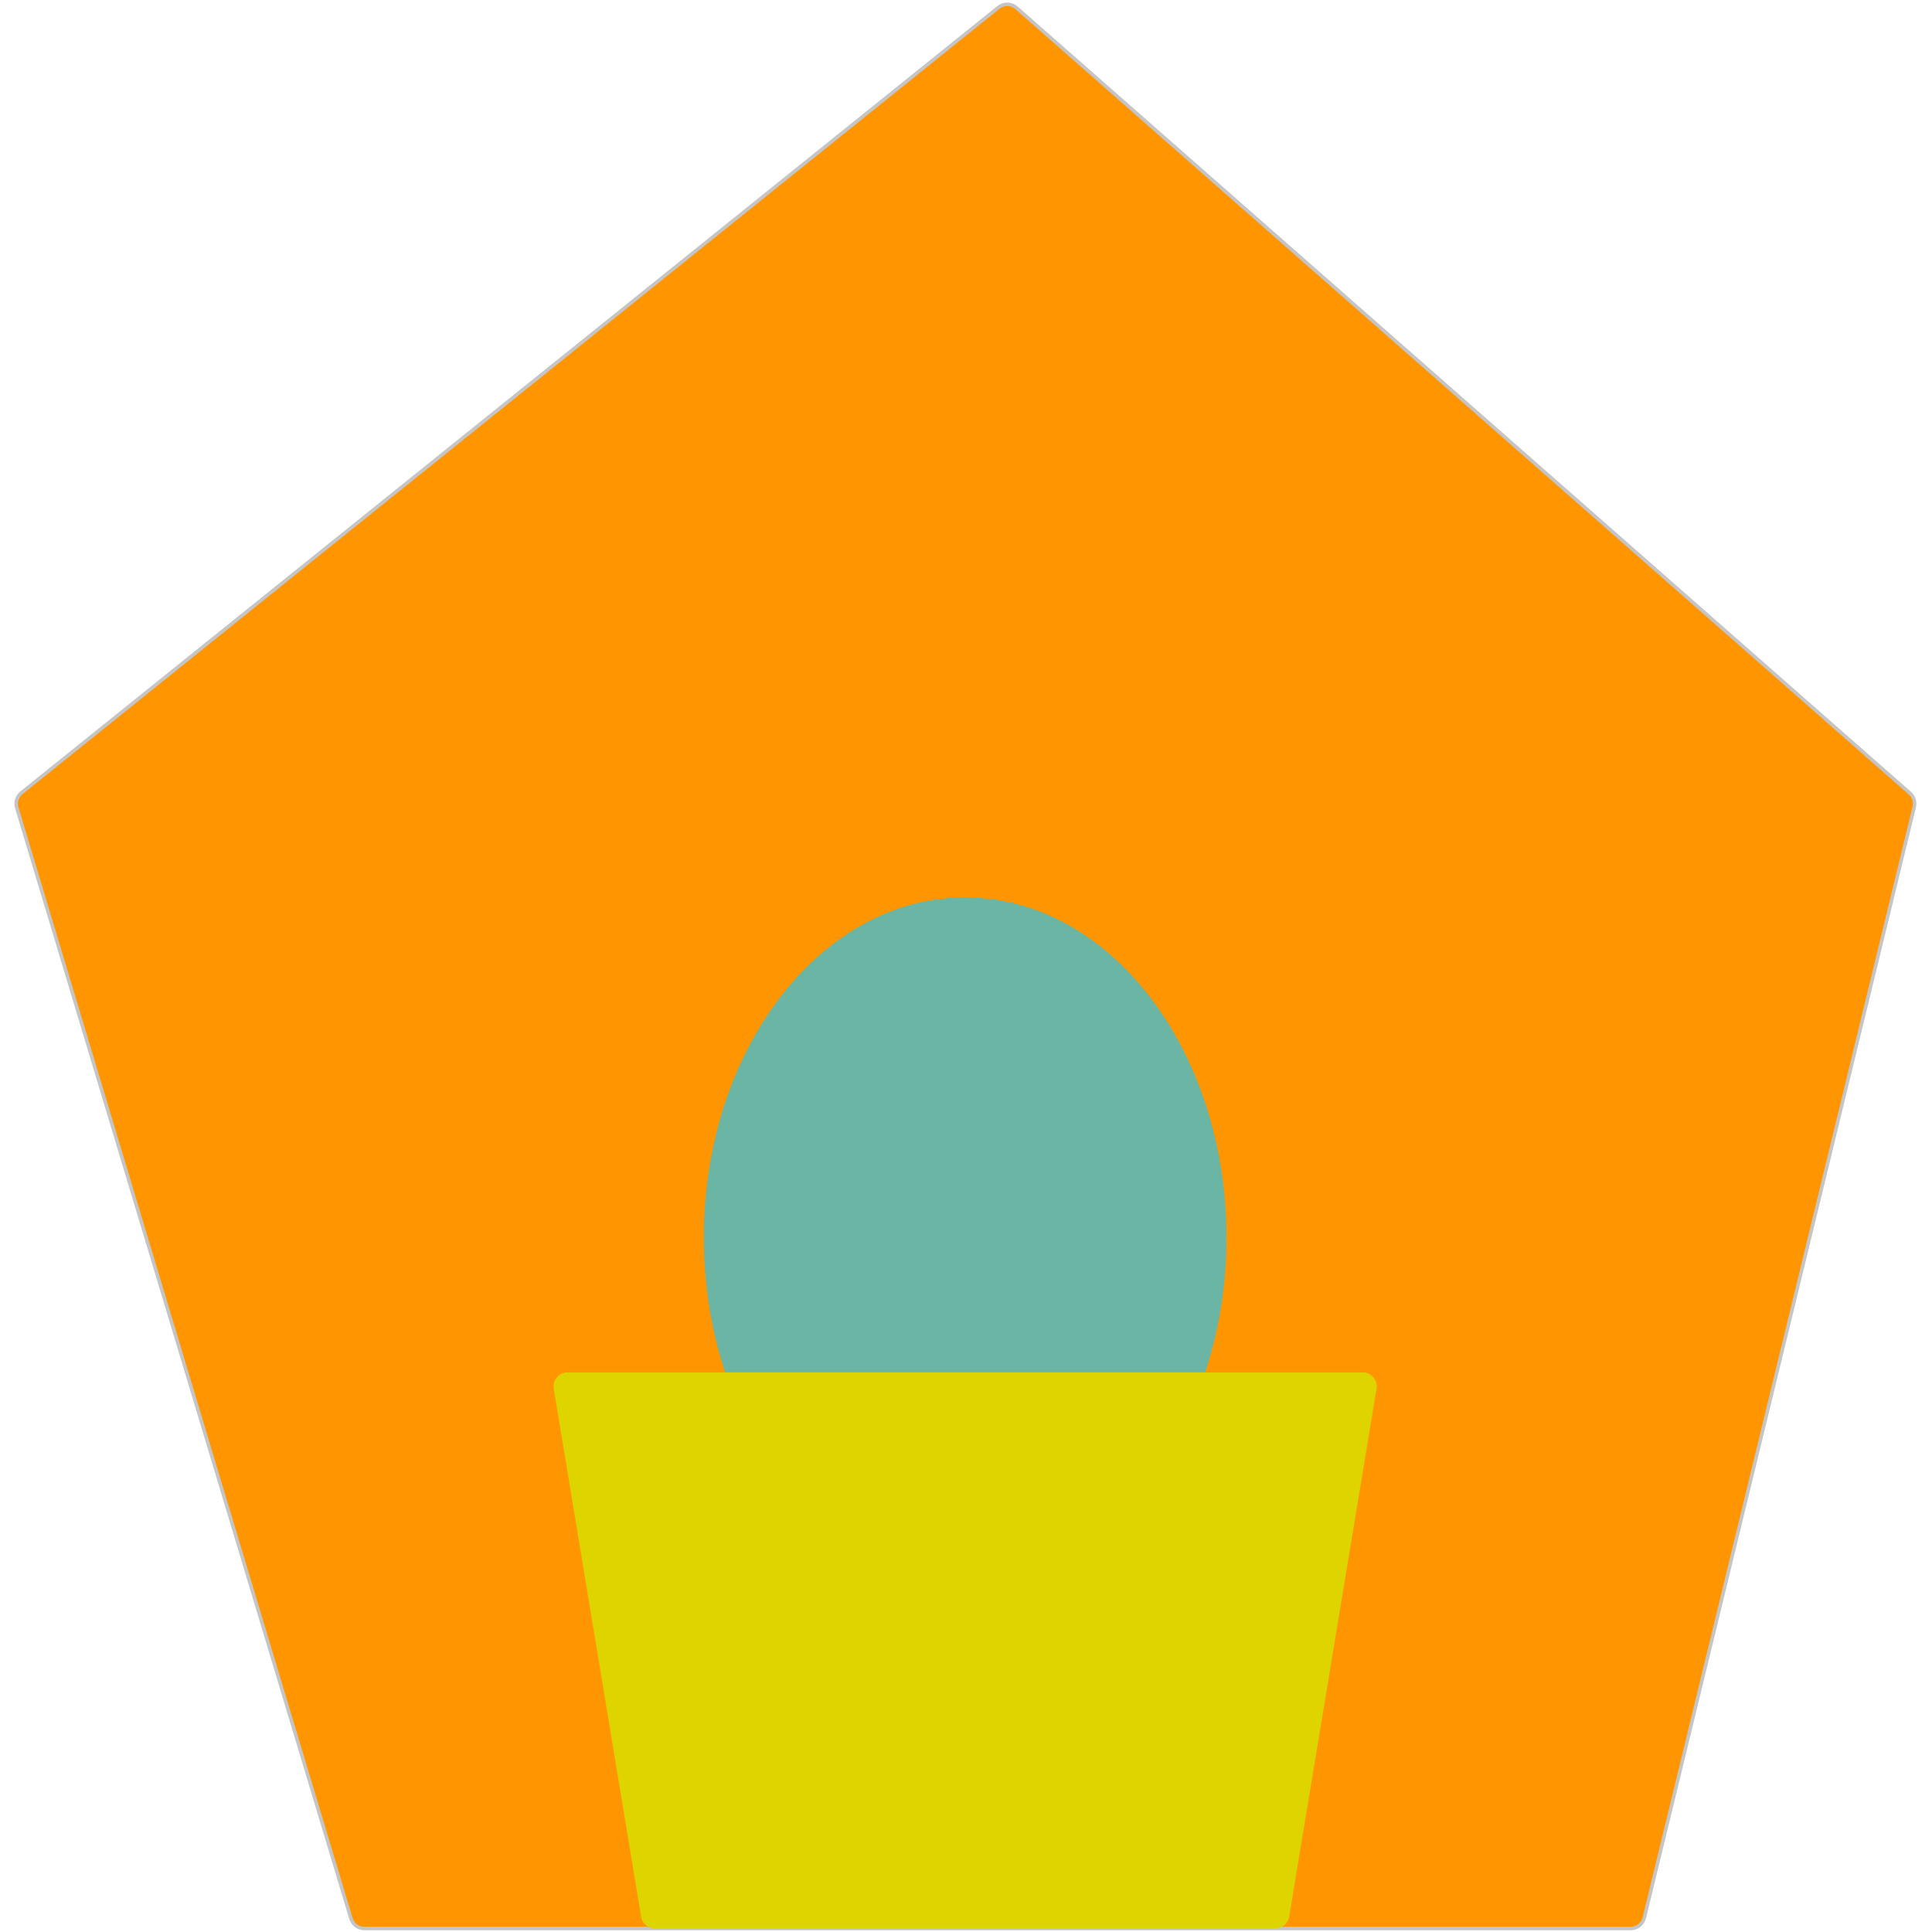
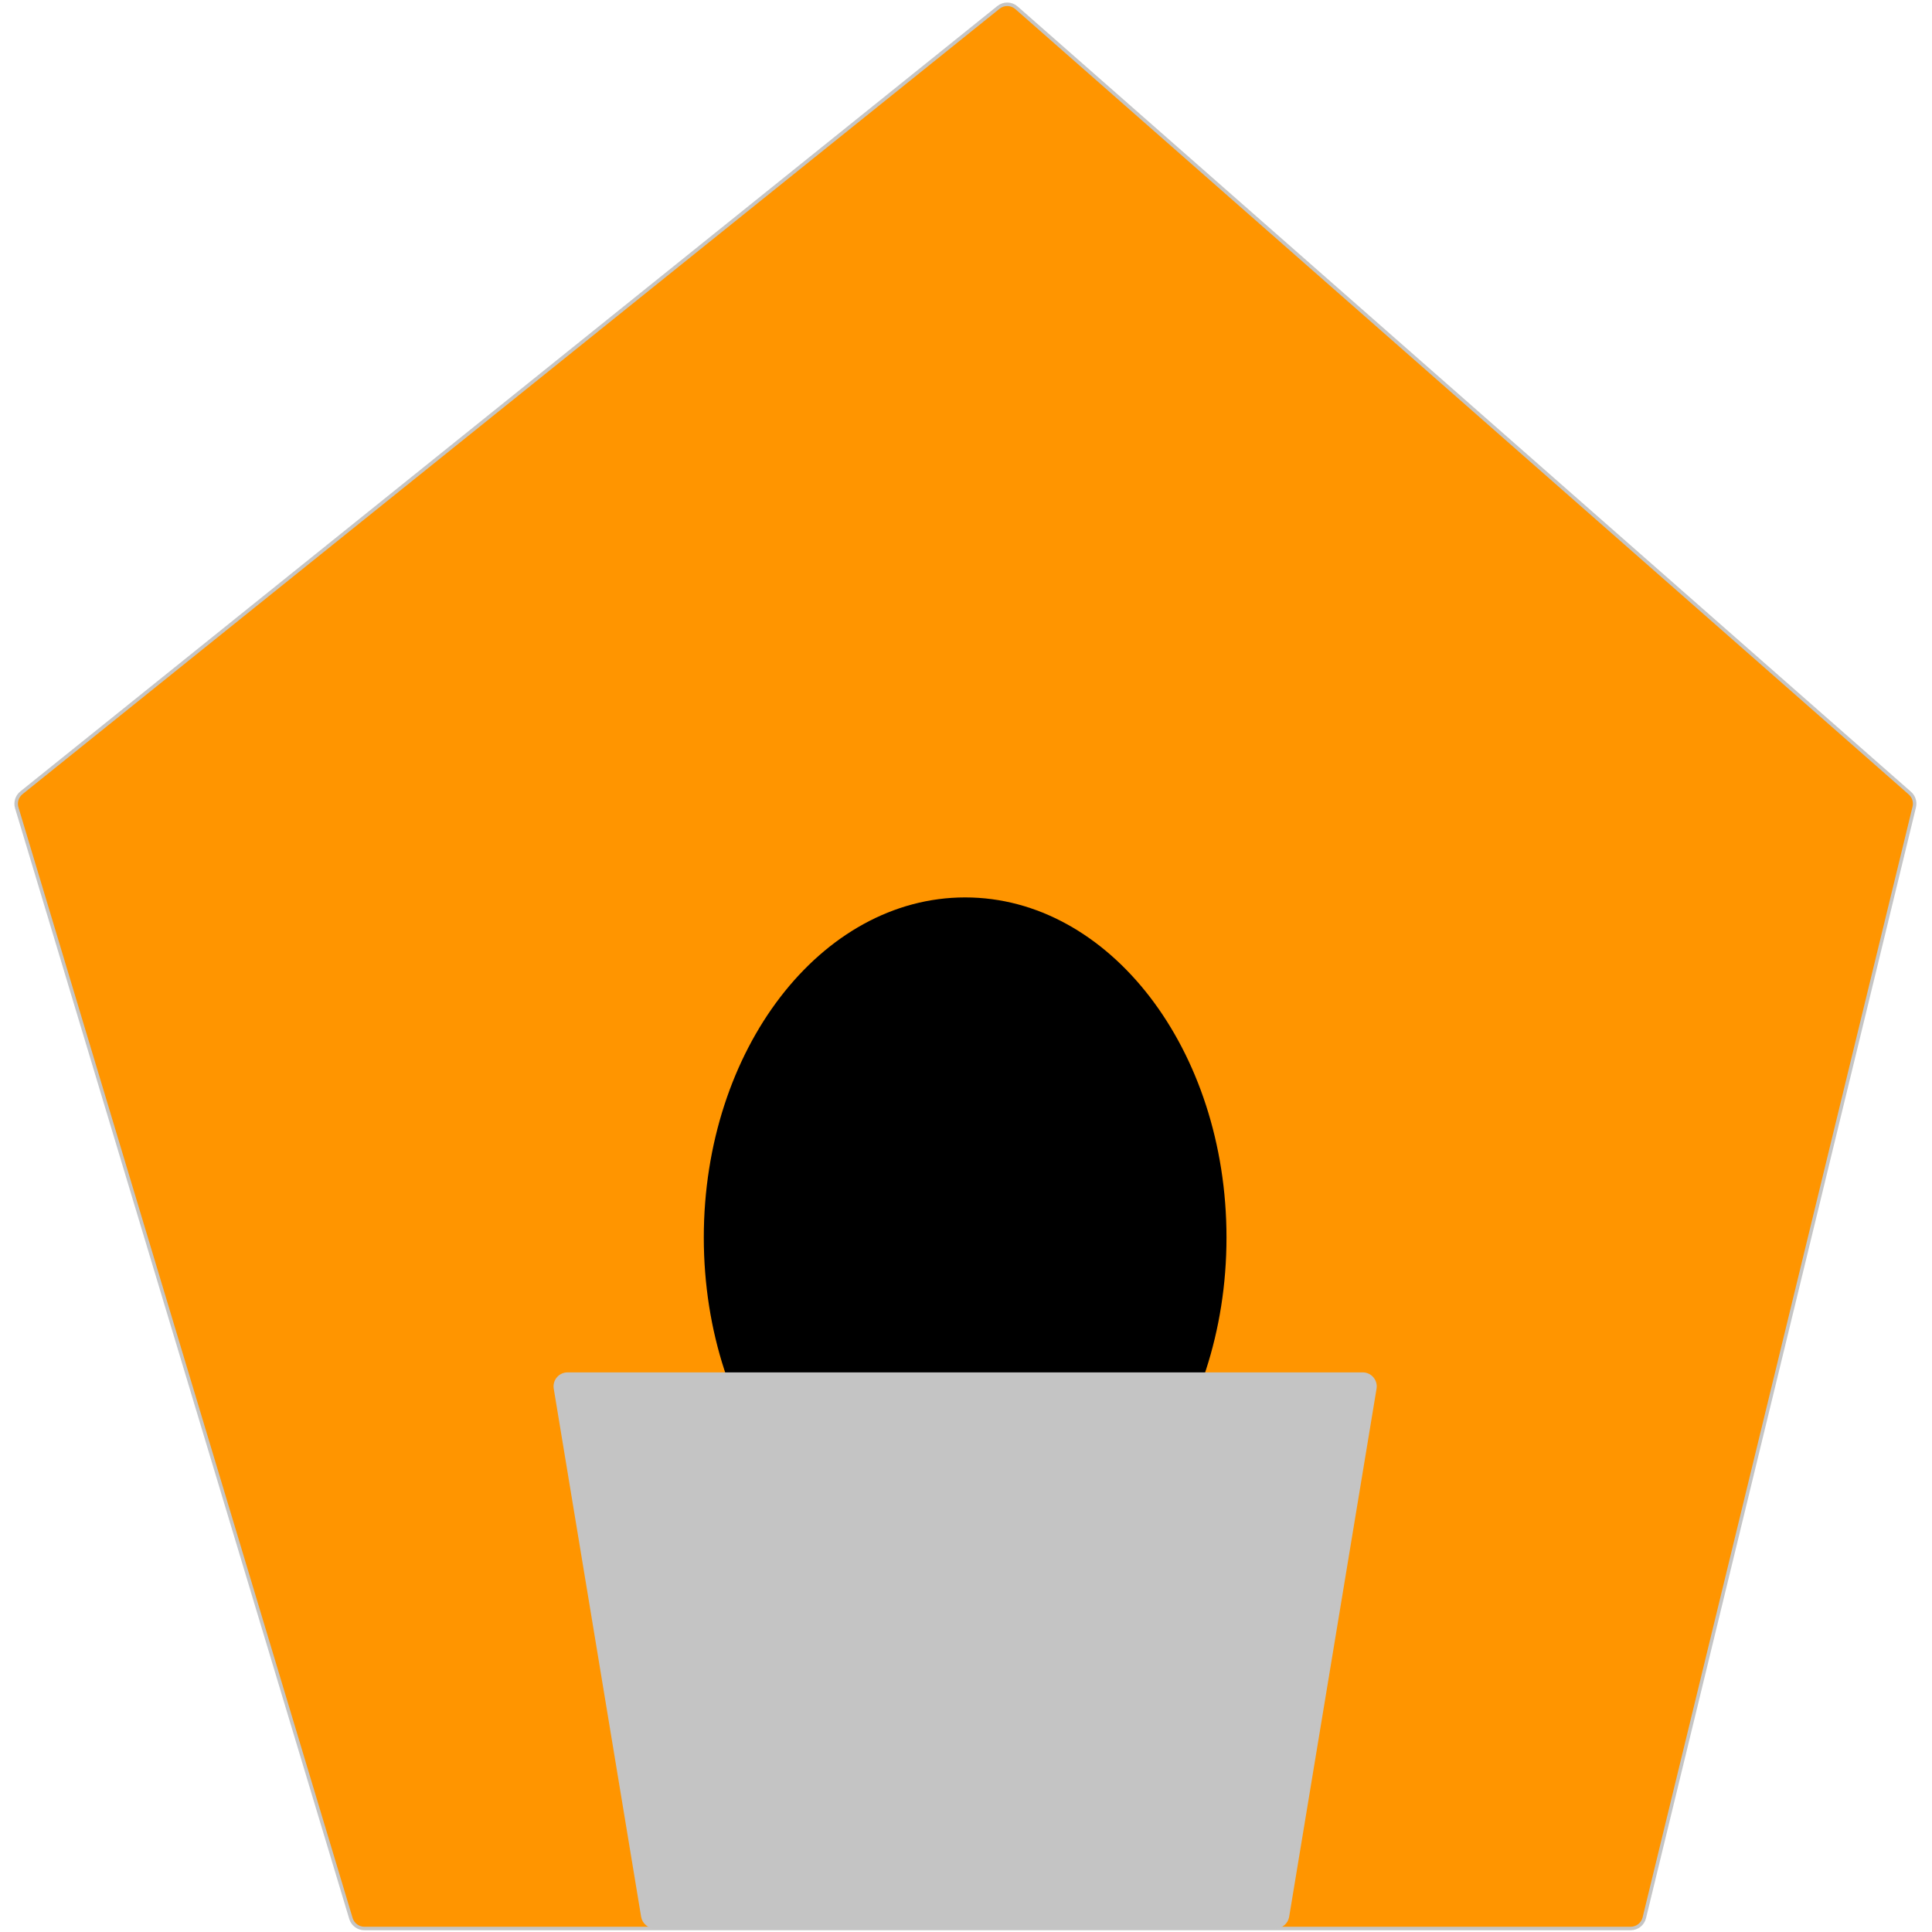
<svg xmlns="http://www.w3.org/2000/svg" width="48" height="48" viewBox="0 0 543 551" fill="none">
  <path d="M280.753 2.107L2.101 226.109C0.831 227.13 0.307 228.819 0.777 230.379L96.087 547.152C96.596 548.843 98.152 550 99.917 550H283.374H461.067C462.913 550 464.518 548.738 464.954 546.945L541.941 230.149C542.292 228.704 541.812 227.183 540.695 226.2L285.9 2.22C284.44 0.937 282.268 0.889 280.753 2.107Z" fill="#FF9500" stroke="#C5C5C5" />
-   <path d="M345.792 352.939C345.792 406.51 312.422 449.938 271.257 449.938C230.092 449.938 196.721 406.51 196.721 352.939C196.721 299.368 230.092 255.94 271.257 255.94C312.422 255.94 345.792 299.368 345.792 352.939Z" fill="#6AB5A4" />
-   <path d="M153.926 396.051C153.523 393.615 155.403 391.398 157.873 391.398H384.64C387.11 391.398 388.99 393.615 388.587 396.051L363.666 546.653C363.347 548.584 361.677 550 359.72 550H182.793C180.836 550 179.166 548.584 178.847 546.653L153.926 396.051Z" fill="#DDD400" />
+   <path d="M345.792 352.939C345.792 406.51 312.422 449.938 271.257 449.938C230.092 449.938 196.721 406.51 196.721 352.939C196.721 299.368 230.092 255.94 271.257 255.94C312.422 255.94 345.792 299.368 345.792 352.939Z" fill="black" />
+   <path d="M153.926 396.051C153.523 393.615 155.403 391.398 157.873 391.398H384.64C387.11 391.398 388.99 393.615 388.587 396.051L363.666 546.653C363.347 548.584 361.677 550 359.72 550H182.793C180.836 550 179.166 548.584 178.847 546.653L153.926 396.051Z" fill="#C4C4C4" />
</svg>
